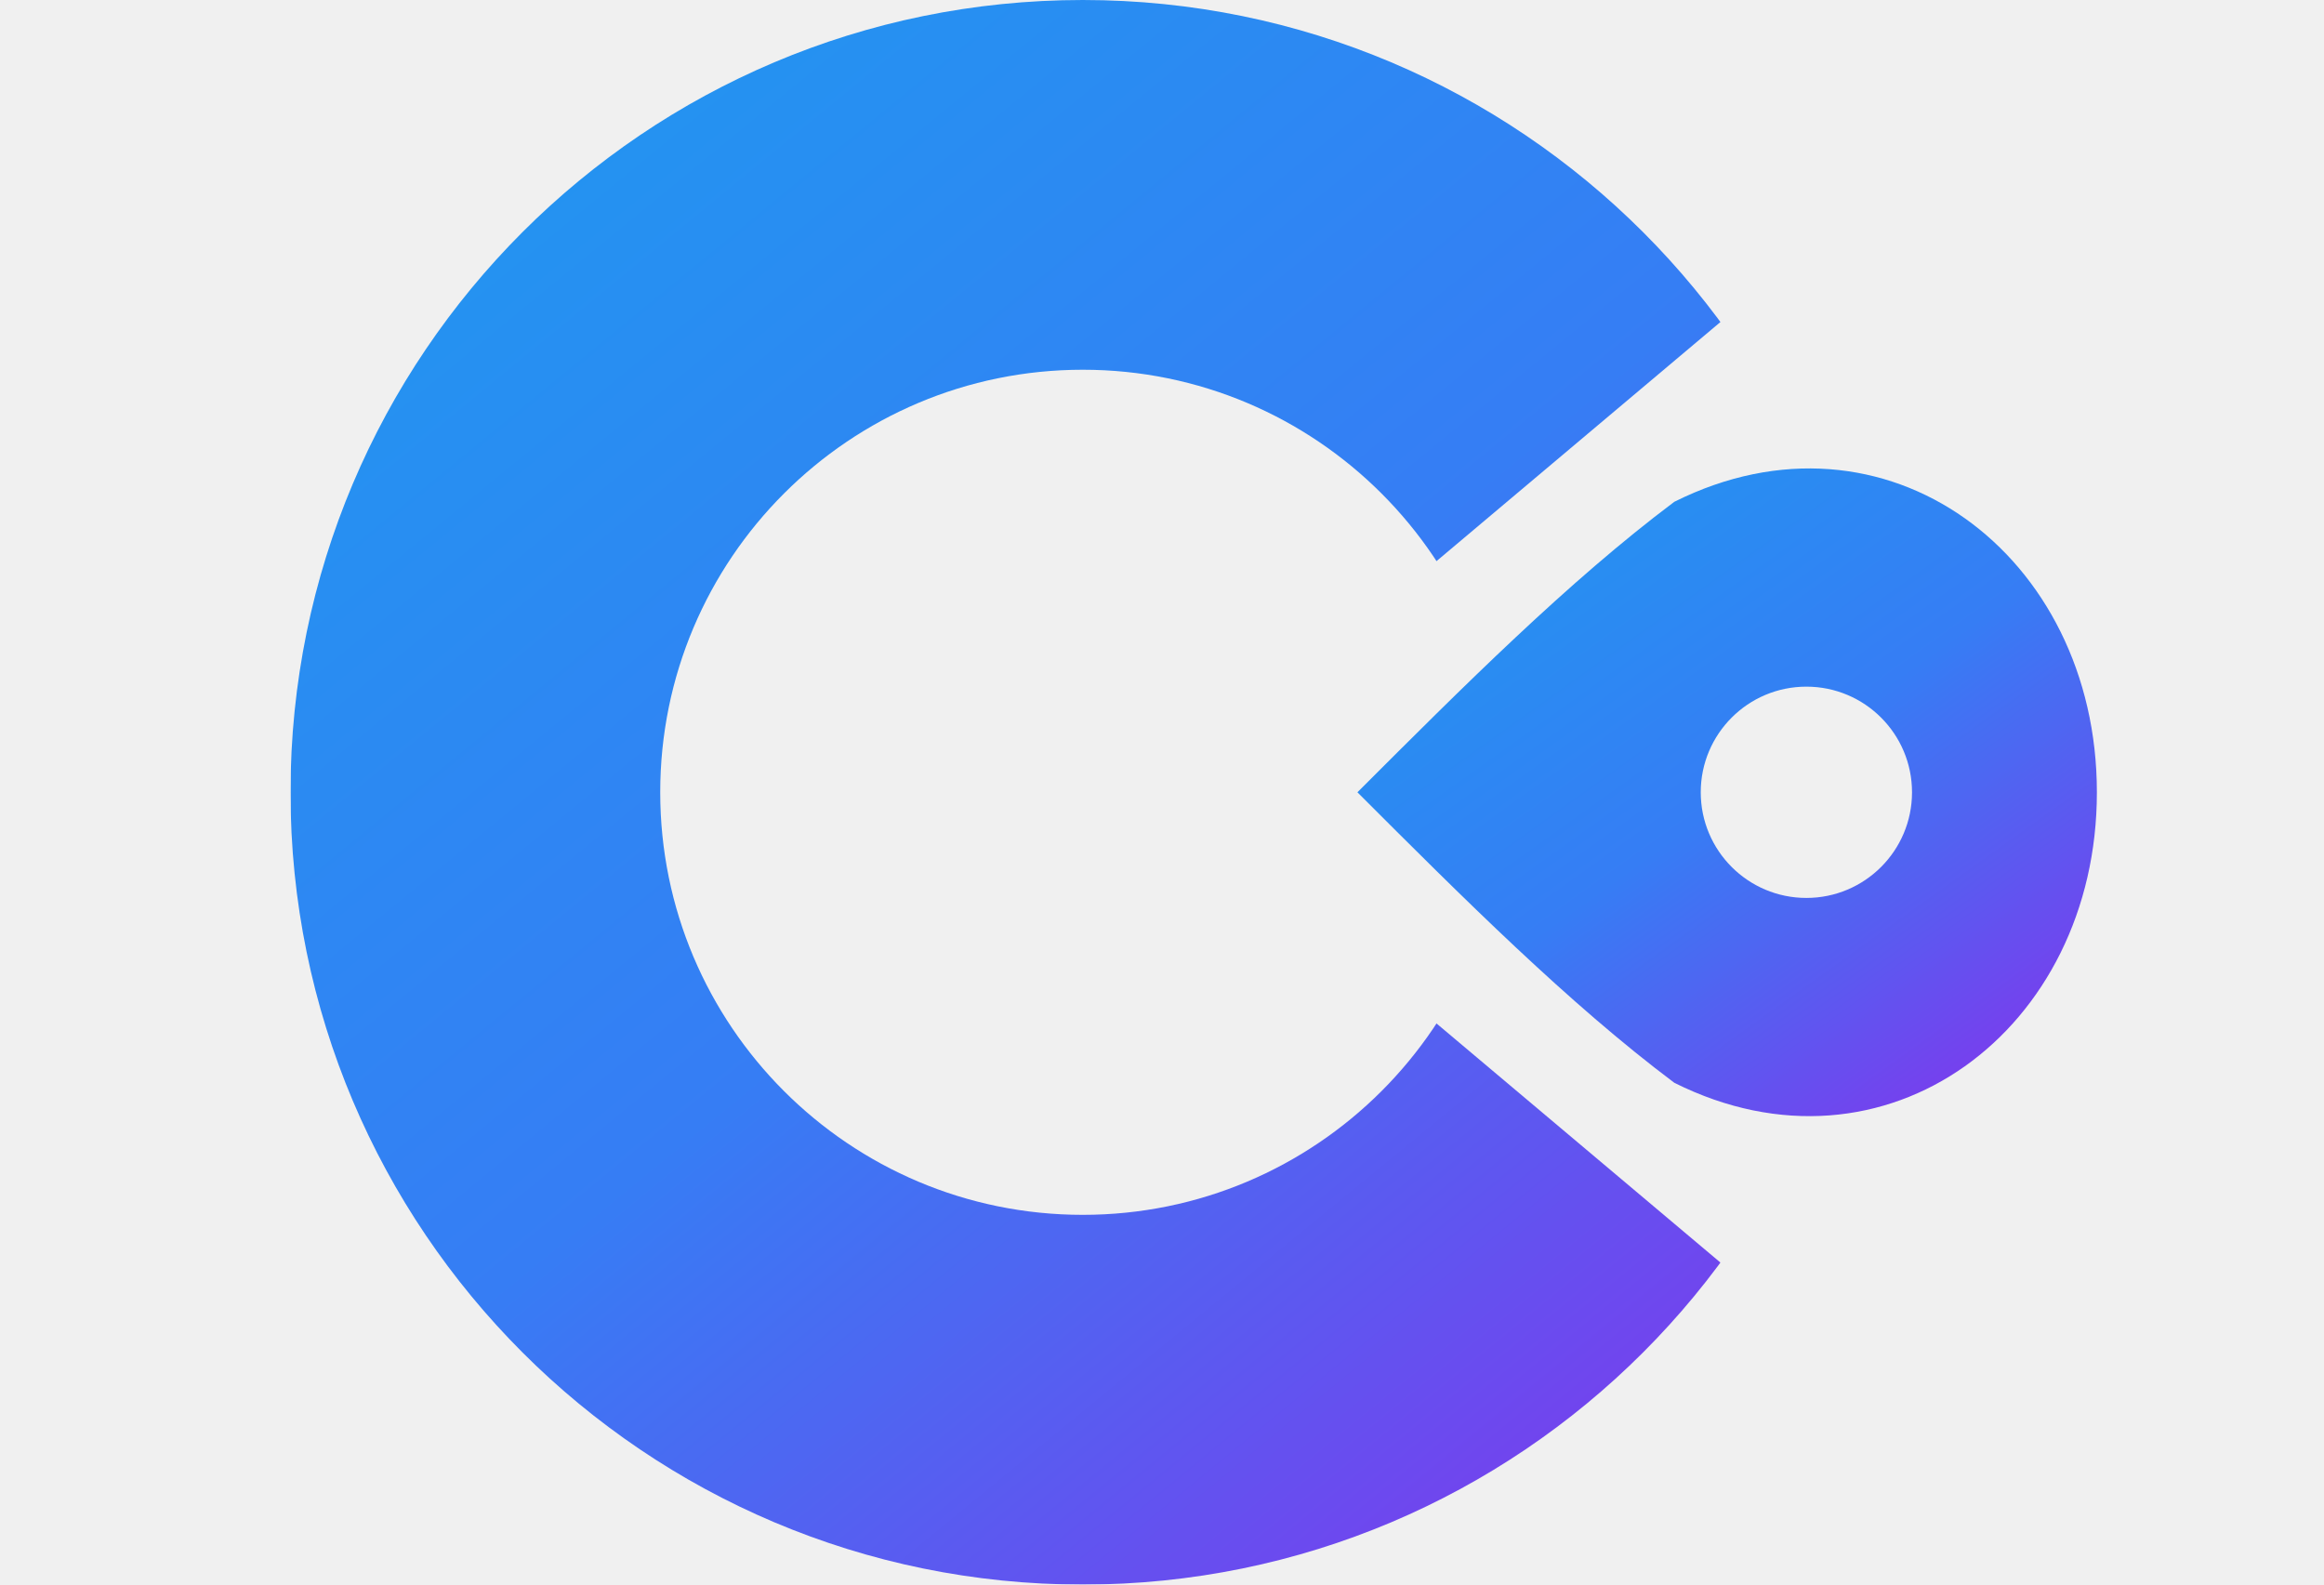
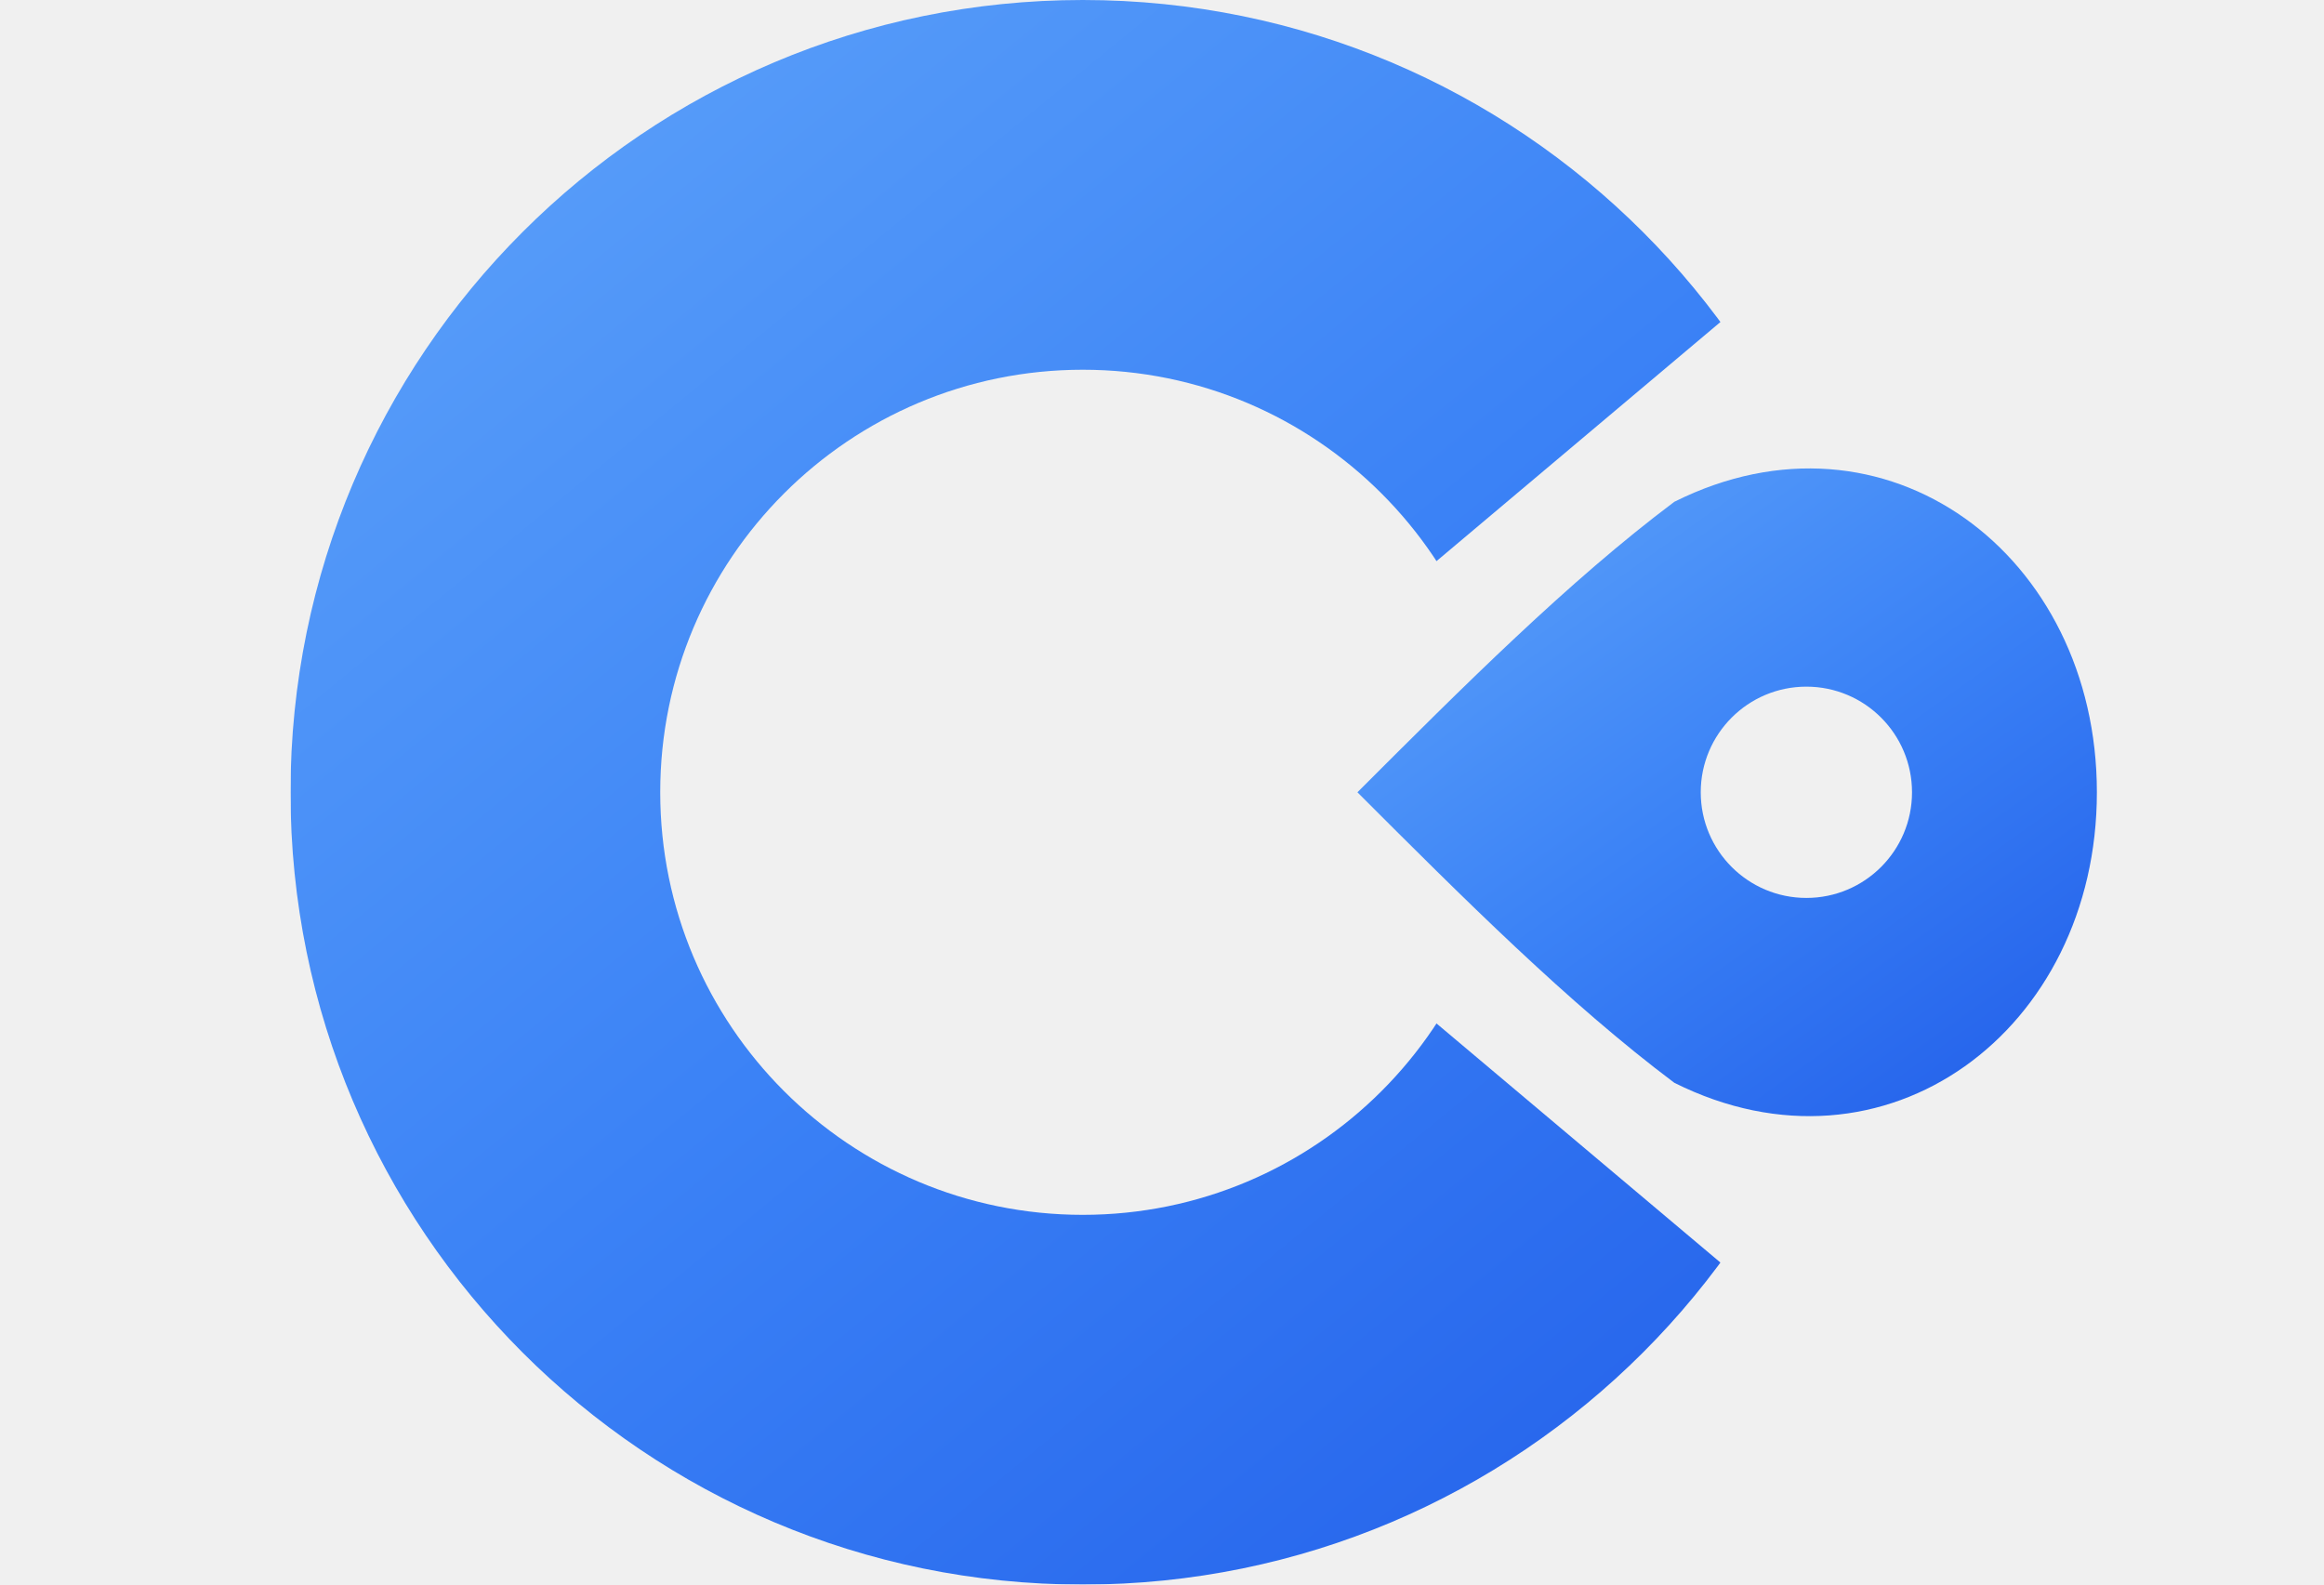
<svg xmlns="http://www.w3.org/2000/svg" width="88" height="60" viewBox="8 6 88 60">
  <defs>
    <linearGradient id="brand-gradient" x1="0" y1="0" x2="0.82" y2="1">
-       <stop offset="0" stop-color="#1d9bf0" />
-       <stop offset="0.55" stop-color="#367df4" />
-       <stop offset="1" stop-color="#7c3aed" />
+       <stop offset="0" stop-color="#60a5fa" />
+       <stop offset="0.55" stop-color="#3b82f6" />
+       <stop offset="1" stop-color="#2563eb" />
    </linearGradient>
    <mask id="brand-c-mask">
      <rect width="112" height="72" fill="#000" />
      <circle cx="49" cy="36" r="30" fill="#fff" />
      <circle cx="49" cy="36" r="16" fill="#000" />
      <path d="M52 36 90 4v64Z" fill="#000" />
    </mask>
  </defs>
  <rect x="19" y="6" width="60" height="60" fill="url(#brand-gradient)" mask="url(#brand-c-mask)" />
  <path fill="url(#brand-gradient)" fill-rule="evenodd" d="M59.4 36c4-4 8-8 12-11 8-4 16 2 16 11s-8 15-16 11c-4-3-8-7-12-11Zm17-4a4 4 0 1 0 0 8 4 4 0 0 0 0-8Z" />
</svg>
